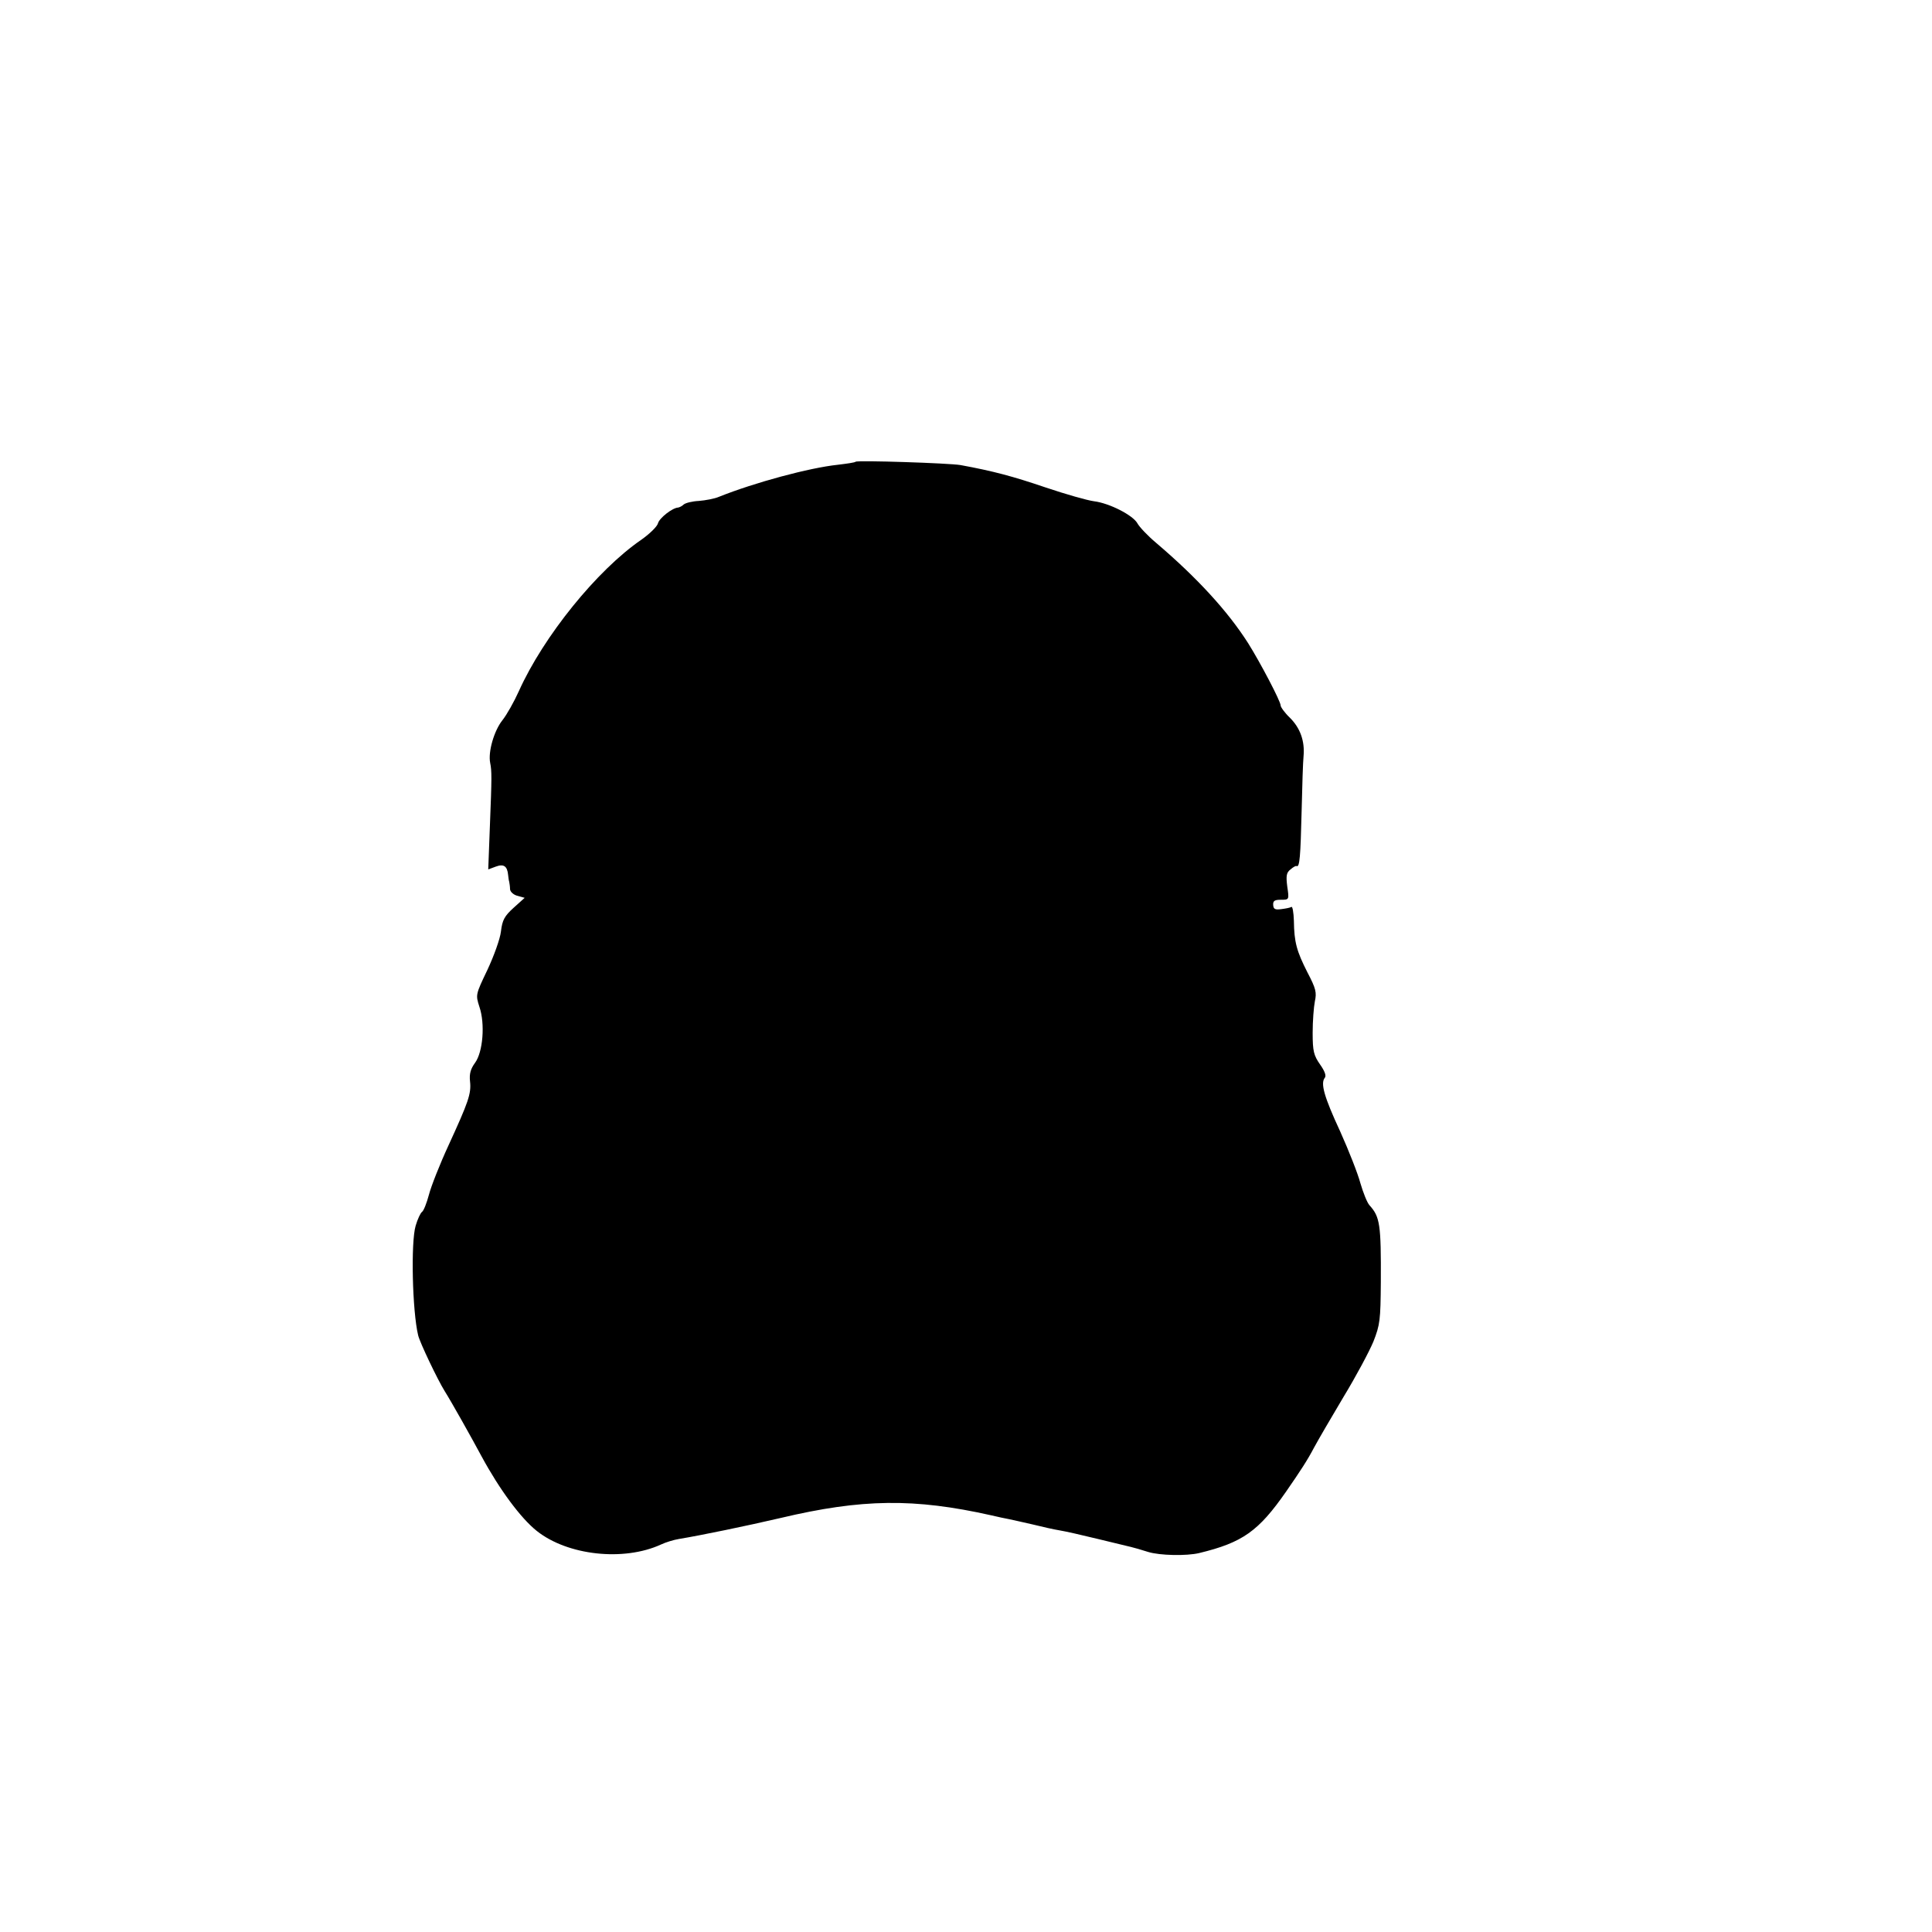
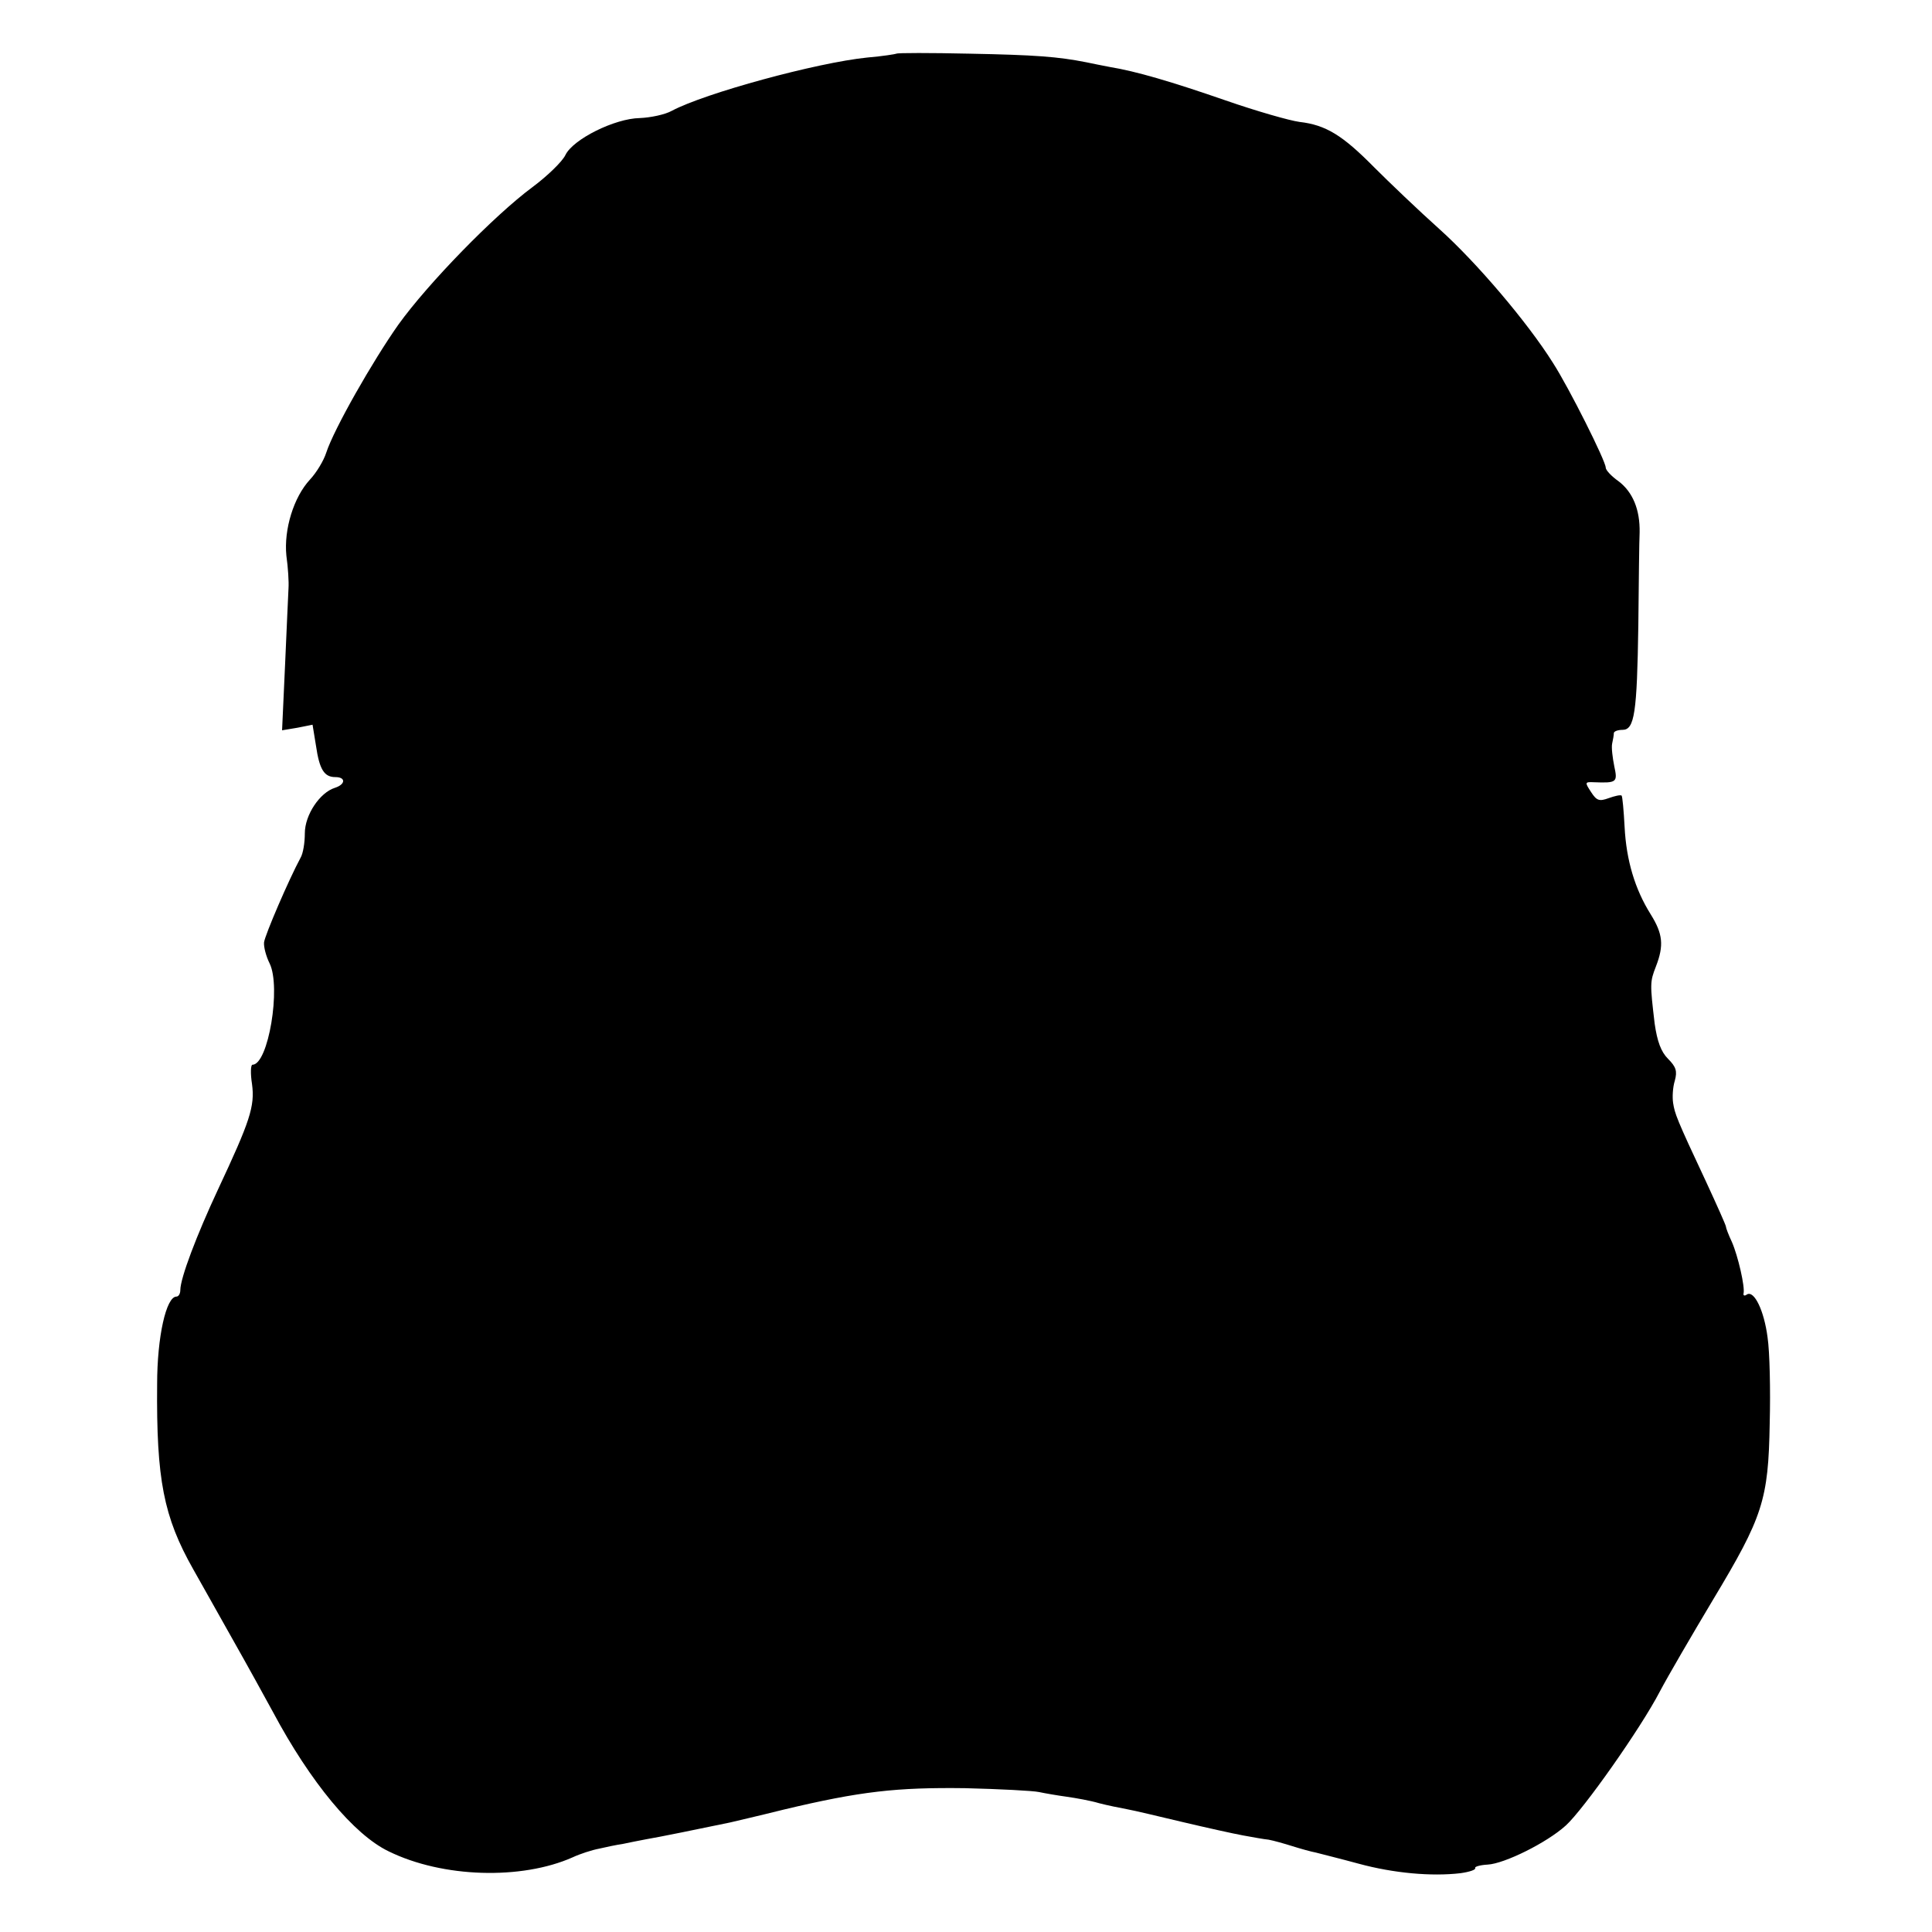
- <svg xmlns="http://www.w3.org/2000/svg" version="1.0" width="700pt" height="700pt" viewBox="0 0 700 700" preserveAspectRatio="xMidYMid meet">
-   <g transform="translate(0,700) scale(0.1,-0.1)" fill="#000000" stroke="none">
-     <path d="M3100 5327 c-3 -3 -32 -7 -65 -11 -103 -11 -300 -64 -430 -116 -16 -7 -49 -13 -73 -15 -23 -1 -48 -7 -55 -13 -6 -6 -15 -10 -20 -11 -21 -1 -68 -38 -73 -57 -3 -12 -31 -39 -61 -60 -160 -110 -354 -350 -443 -548 -17 -38 -44 -86 -60 -106 -30 -38 -52 -114 -44 -154 6 -30 6 -52 -1 -228 l-6 -158 27 10 c29 11 42 2 45 -30 1 -8 2 -19 4 -25 1 -5 3 -18 3 -27 1 -10 14 -21 28 -24 l25 -7 -40 -36 c-33 -30 -41 -44 -46 -86 -3 -27 -26 -90 -49 -139 -43 -90 -43 -90 -29 -134 21 -61 13 -164 -16 -203 -16 -22 -21 -40 -18 -67 5 -45 -6 -75 -78 -232 -31 -67 -63 -148 -71 -179 -8 -30 -19 -58 -25 -62 -5 -3 -16 -26 -23 -50 -18 -60 -12 -310 9 -397 6 -26 71 -162 96 -202 24 -38 97 -168 134 -237 65 -120 142 -224 200 -270 112 -89 315 -111 450 -49 17 8 46 17 65 20 79 13 248 48 368 76 295 70 485 72 762 10 25 -6 54 -12 65 -14 11 -2 49 -11 85 -19 36 -9 81 -19 100 -22 19 -3 81 -17 138 -31 57 -14 111 -27 120 -29 9 -2 37 -10 62 -18 42 -13 139 -15 185 -4 157 38 215 79 315 223 52 75 78 115 101 159 15 28 63 110 107 184 45 74 93 164 108 200 24 61 26 78 27 216 1 209 -3 236 -41 278 -9 10 -23 46 -33 80 -9 34 -42 118 -73 187 -59 127 -72 175 -56 195 6 7 0 24 -17 48 -23 33 -27 48 -27 115 0 42 4 94 8 114 7 32 4 46 -27 105 -39 77 -48 109 -49 187 -1 30 -5 53 -9 50 -5 -3 -21 -6 -37 -8 -22 -3 -28 0 -29 15 -1 15 5 19 28 19 30 0 30 0 23 48 -5 39 -3 51 12 62 9 8 19 14 22 12 11 -5 14 35 18 198 2 91 5 181 7 200 5 55 -12 102 -49 139 -19 18 -34 39 -34 45 0 15 -74 156 -118 226 -74 116 -185 237 -333 363 -31 26 -61 58 -68 71 -16 29 -101 73 -158 80 -23 3 -101 25 -175 50 -118 40 -188 59 -308 81 -41 7 -374 18 -380 12z" />
+ <svg xmlns="http://www.w3.org/2000/svg" version="1.0" width="450pt" height="450pt" viewBox="0 0 450 450" preserveAspectRatio="xMidYMid meet">
+   <g transform="translate(0,450) scale(0.1,-0.1)" fill="#000000" stroke="none">
+     <path d="M2088 4375 c-2 -1 -32 -6 -68 -9 -118 -12 -378 -83 -455 -124 -16 -9 -50 -16 -75 -17 -58 -1 -155 -49 -173 -86 -7 -15 -42 -49 -77 -75 -89 -66 -243 -224 -312 -320 -60 -85 -150 -243 -168 -298 -6 -19 -23 -47 -38 -63 -38 -41 -61 -116 -55 -177 4 -28 6 -62 5 -76 -1 -14 -4 -94 -8 -178 l-7 -153 36 6 35 7 8 -49 c8 -55 19 -73 45 -73 25 0 24 -17 -1 -25 -35 -11 -70 -63 -70 -106 0 -22 -4 -47 -10 -57 -27 -50 -83 -180 -85 -197 -1 -11 5 -33 13 -49 27 -55 -3 -236 -40 -236 -4 0 -5 -20 -1 -45 7 -52 -5 -87 -79 -245 -50 -107 -88 -207 -88 -235 0 -8 -4 -15 -9 -15 -24 0 -45 -94 -45 -204 -2 -222 15 -309 84 -431 15 -27 56 -99 90 -160 34 -60 77 -138 96 -173 87 -163 188 -285 269 -324 126 -62 310 -67 429 -14 17 8 45 17 61 20 17 4 41 9 55 11 14 3 39 8 55 11 25 4 133 26 195 39 8 2 65 15 125 30 180 43 264 52 423 50 81 -2 158 -6 172 -9 14 -3 43 -8 65 -11 21 -3 55 -9 75 -15 19 -5 49 -11 65 -14 17 -3 75 -17 130 -30 55 -13 118 -27 140 -31 22 -4 49 -9 60 -10 11 -2 36 -9 55 -15 19 -6 44 -13 55 -15 11 -3 56 -14 100 -26 81 -22 169 -30 237 -22 21 3 36 8 34 12 -2 3 11 7 29 8 39 2 138 51 182 91 41 37 175 227 219 312 19 36 75 132 124 214 116 193 129 232 132 411 2 77 0 167 -5 200 -8 62 -31 110 -48 100 -5 -4 -9 -3 -8 2 4 15 -13 88 -27 120 -8 17 -14 33 -14 36 0 3 -21 50 -46 104 -70 149 -73 159 -77 184 -2 13 -1 36 4 52 6 22 3 32 -16 51 -16 16 -25 40 -31 82 -11 93 -11 97 3 133 19 49 16 76 -12 121 -37 59 -57 126 -61 204 -2 38 -5 71 -7 73 -3 2 -16 -1 -30 -6 -22 -8 -28 -6 -41 14 -15 23 -15 24 7 23 53 -2 55 0 47 37 -4 20 -7 44 -5 53 2 9 4 20 4 25 1 4 10 7 20 7 28 0 34 38 37 245 1 99 2 196 3 215 1 53 -16 94 -49 119 -17 12 -30 26 -30 32 0 15 -85 185 -123 244 -59 94 -178 234 -265 312 -48 43 -116 108 -152 144 -73 74 -112 98 -173 105 -23 3 -100 25 -172 50 -127 44 -209 68 -270 78 -16 3 -41 8 -55 11 -66 13 -118 17 -272 20 -91 2 -168 2 -170 0z" />
  </g>
</svg>
